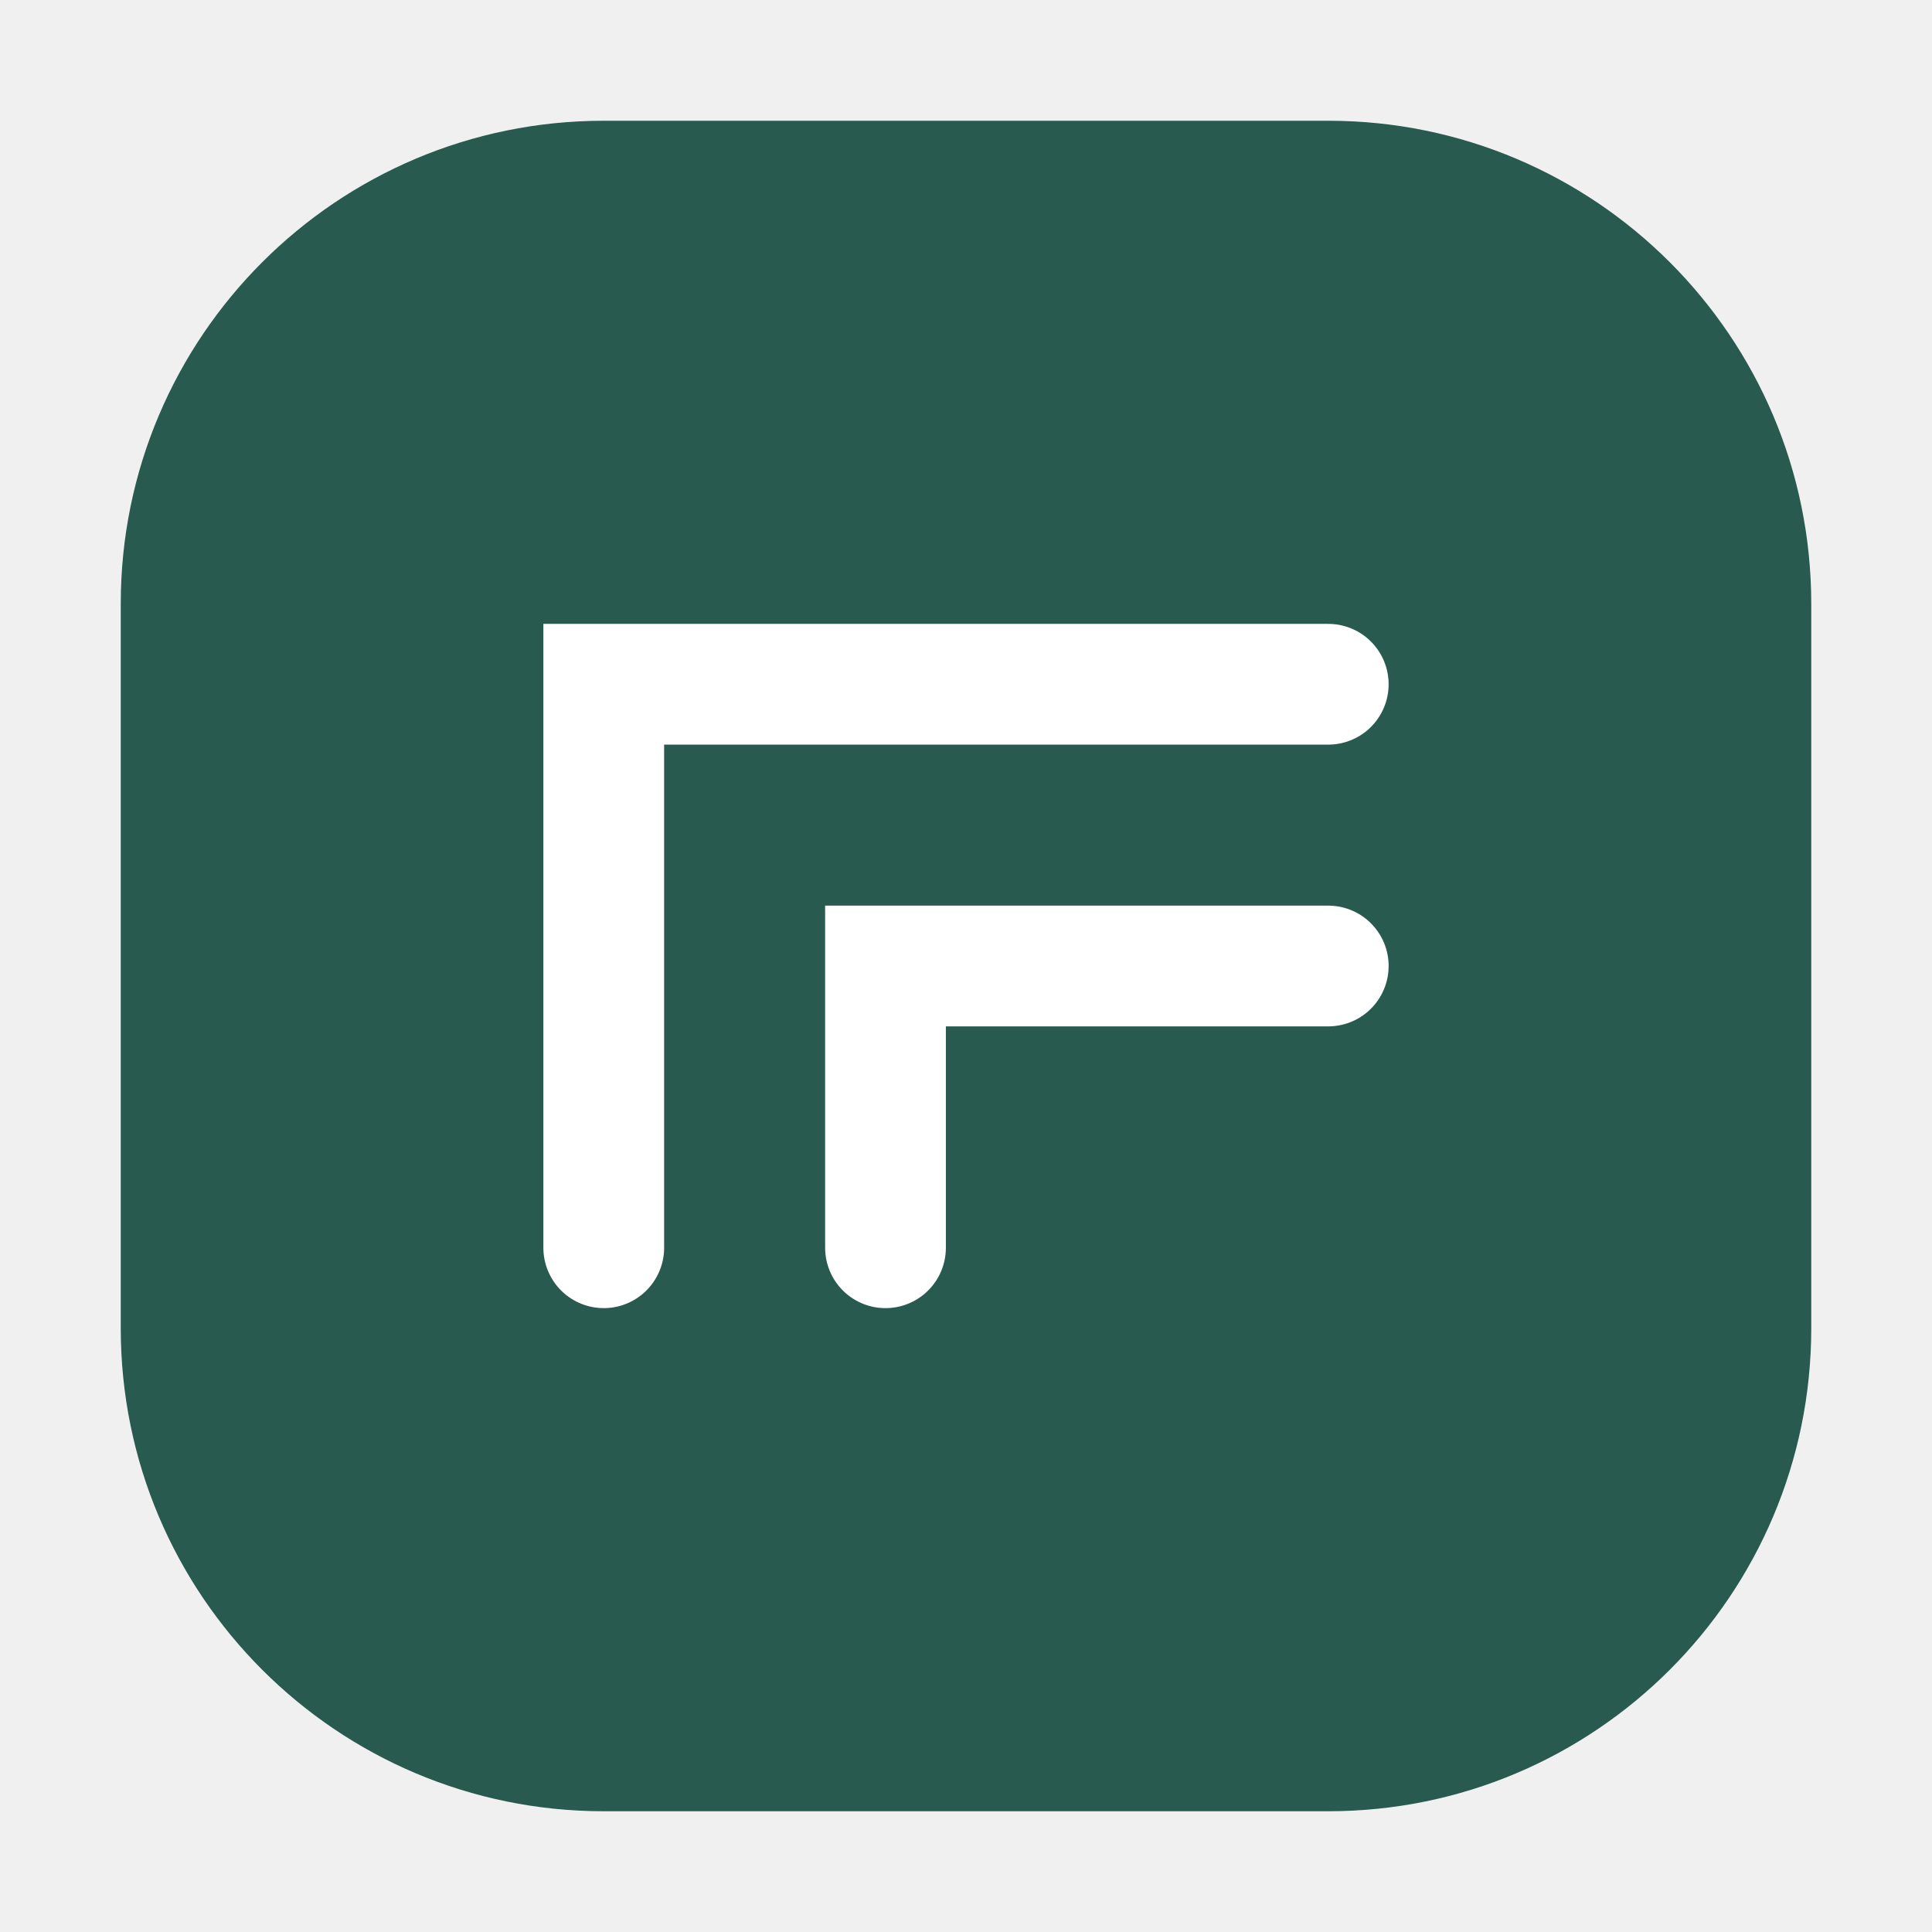
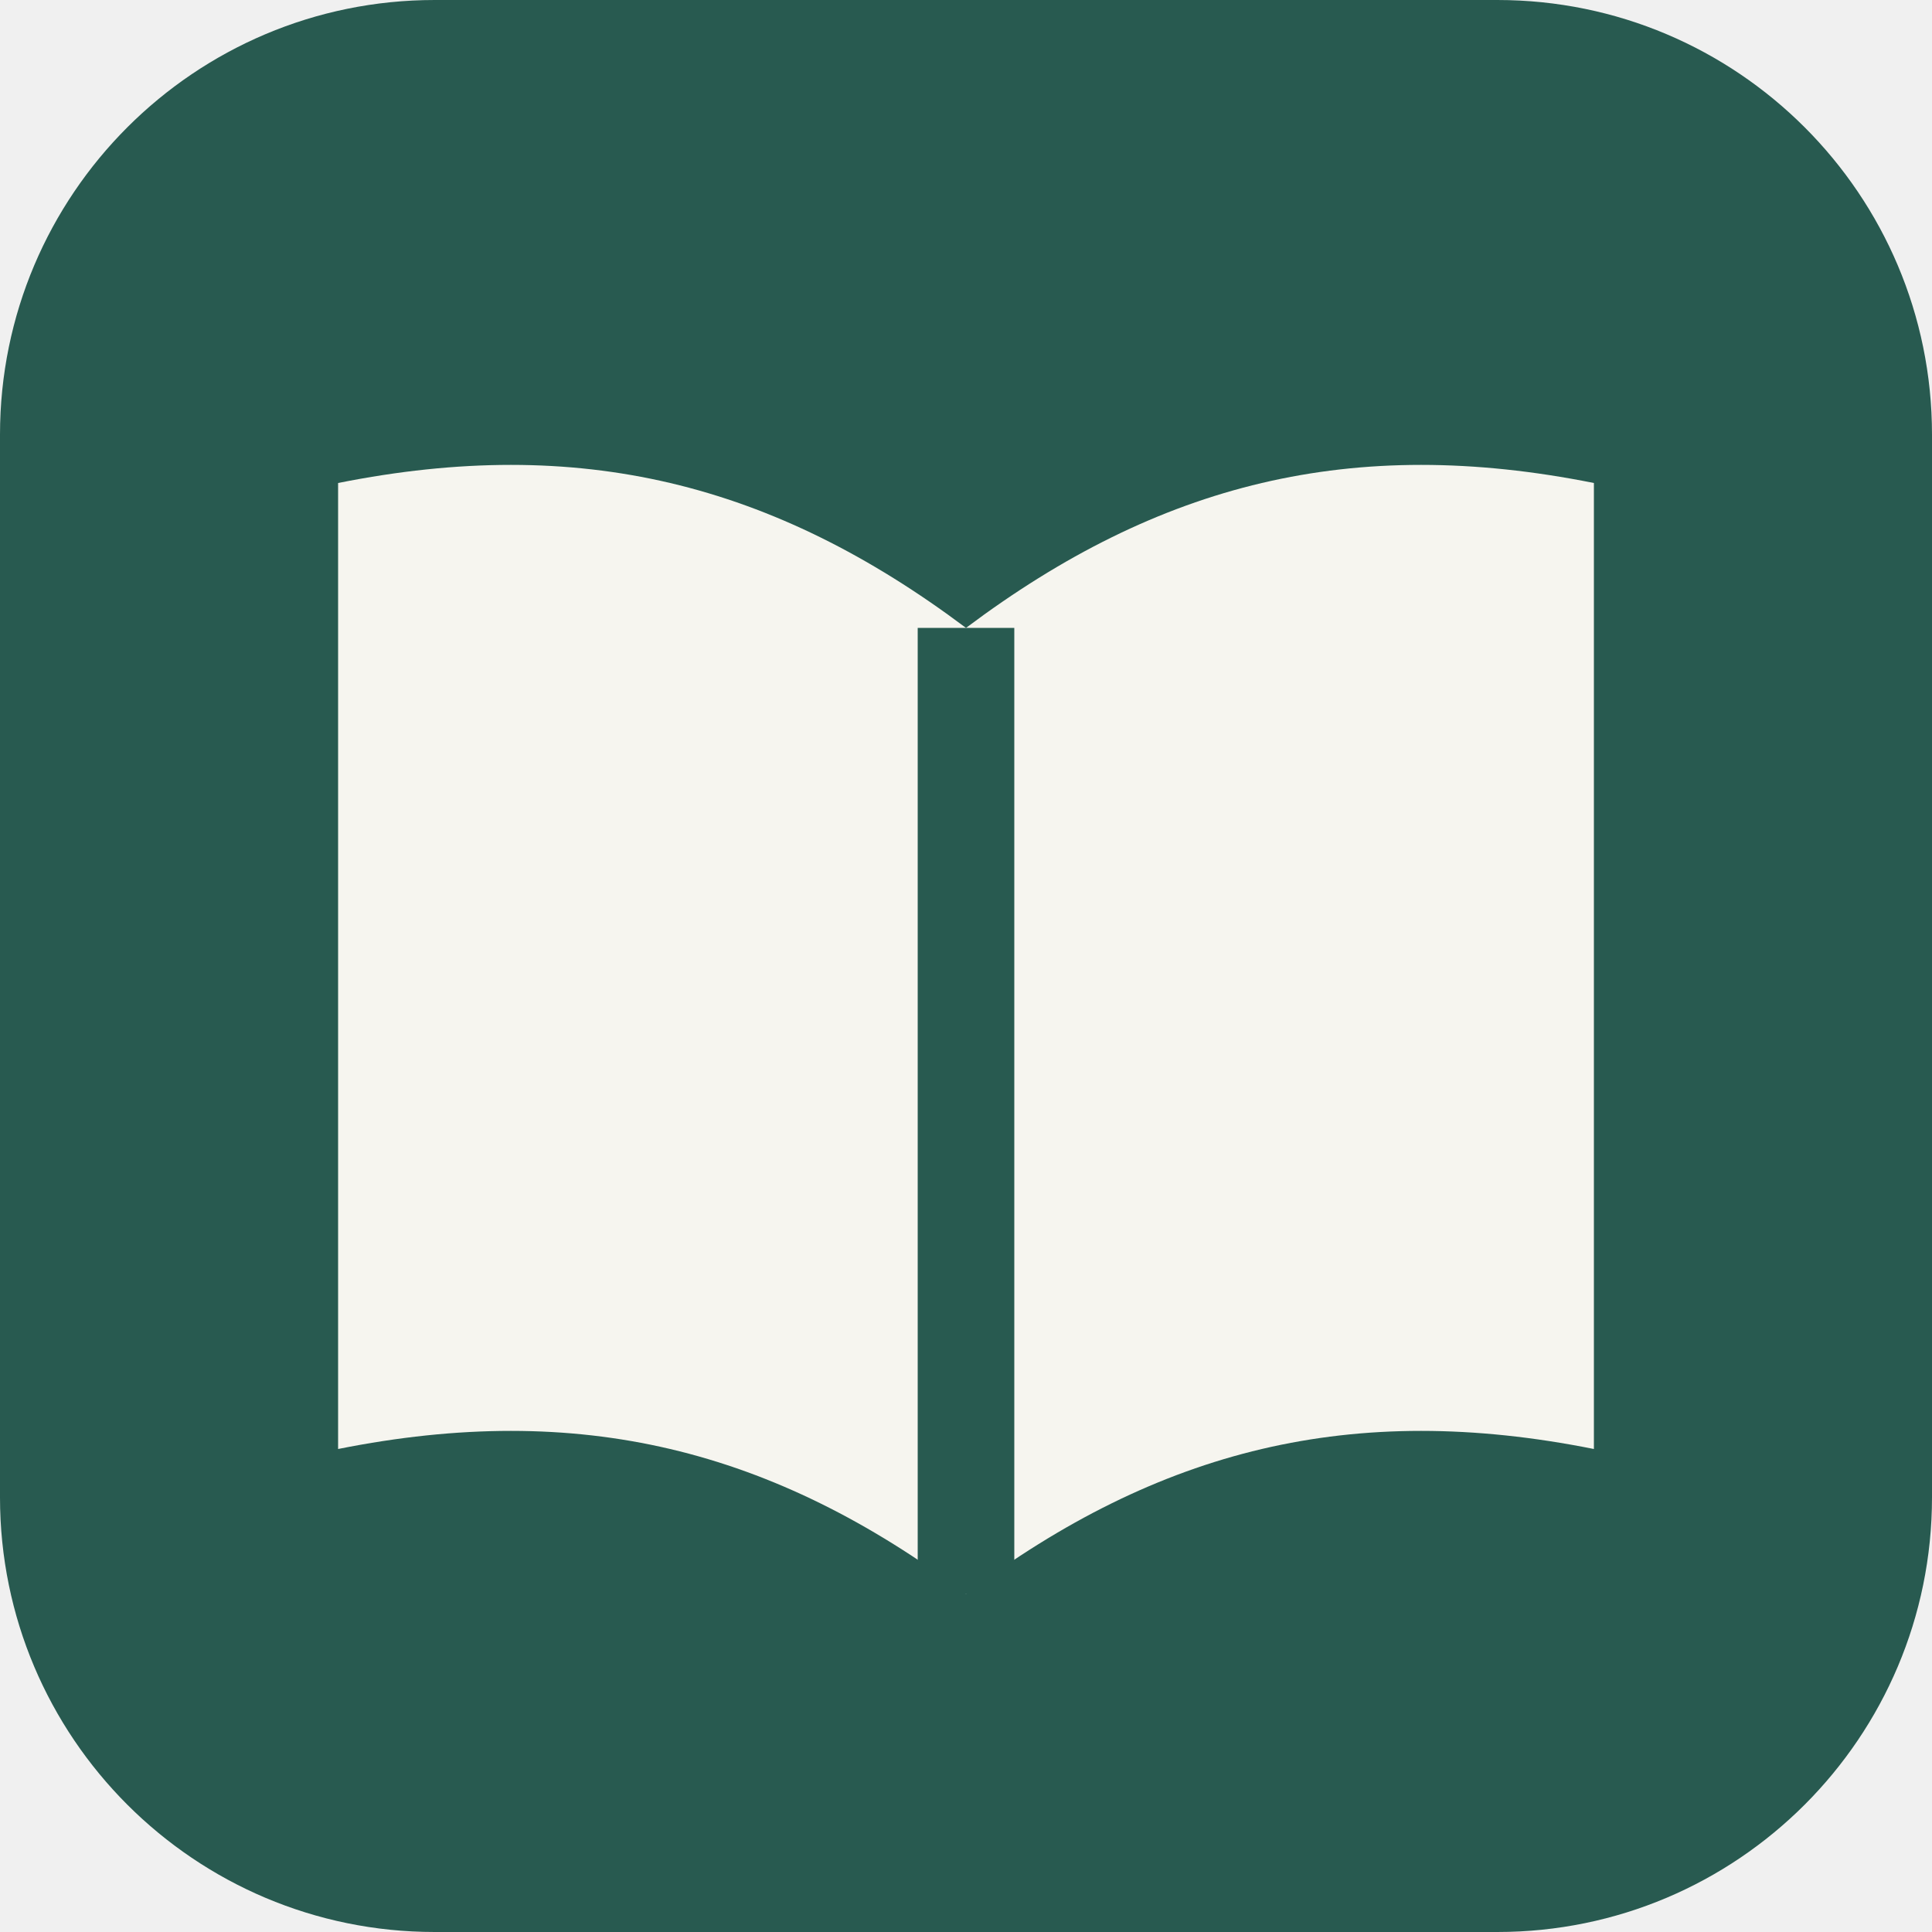
- <svg xmlns="http://www.w3.org/2000/svg" width="48" height="48" viewBox="0 0 48 48" role="img" aria-label="Neutral project mark">
-   <rect x="3" y="3" width="42" height="42" rx="12" fill="#285A50" />
-   <path d="M15 31V17h18M22 31V24h11" fill="none" stroke="#FFFFFF" stroke-width="3" stroke-linecap="round" />
+ <svg xmlns="http://www.w3.org/2000/svg" viewBox="0 0 40 40">
+   <rect width="40" height="40" rx="9" fill="#285A50" />
+   <path d="M7 10c5-1 9 0 13 3 4-3 8-4 13-3v20c-5-1-9 0-13 3-4-3-8-4-13-3Z" fill="#F6F5EF" />
+   <path d="M20 13v20" stroke="#285A50" stroke-width="2" />
</svg>
